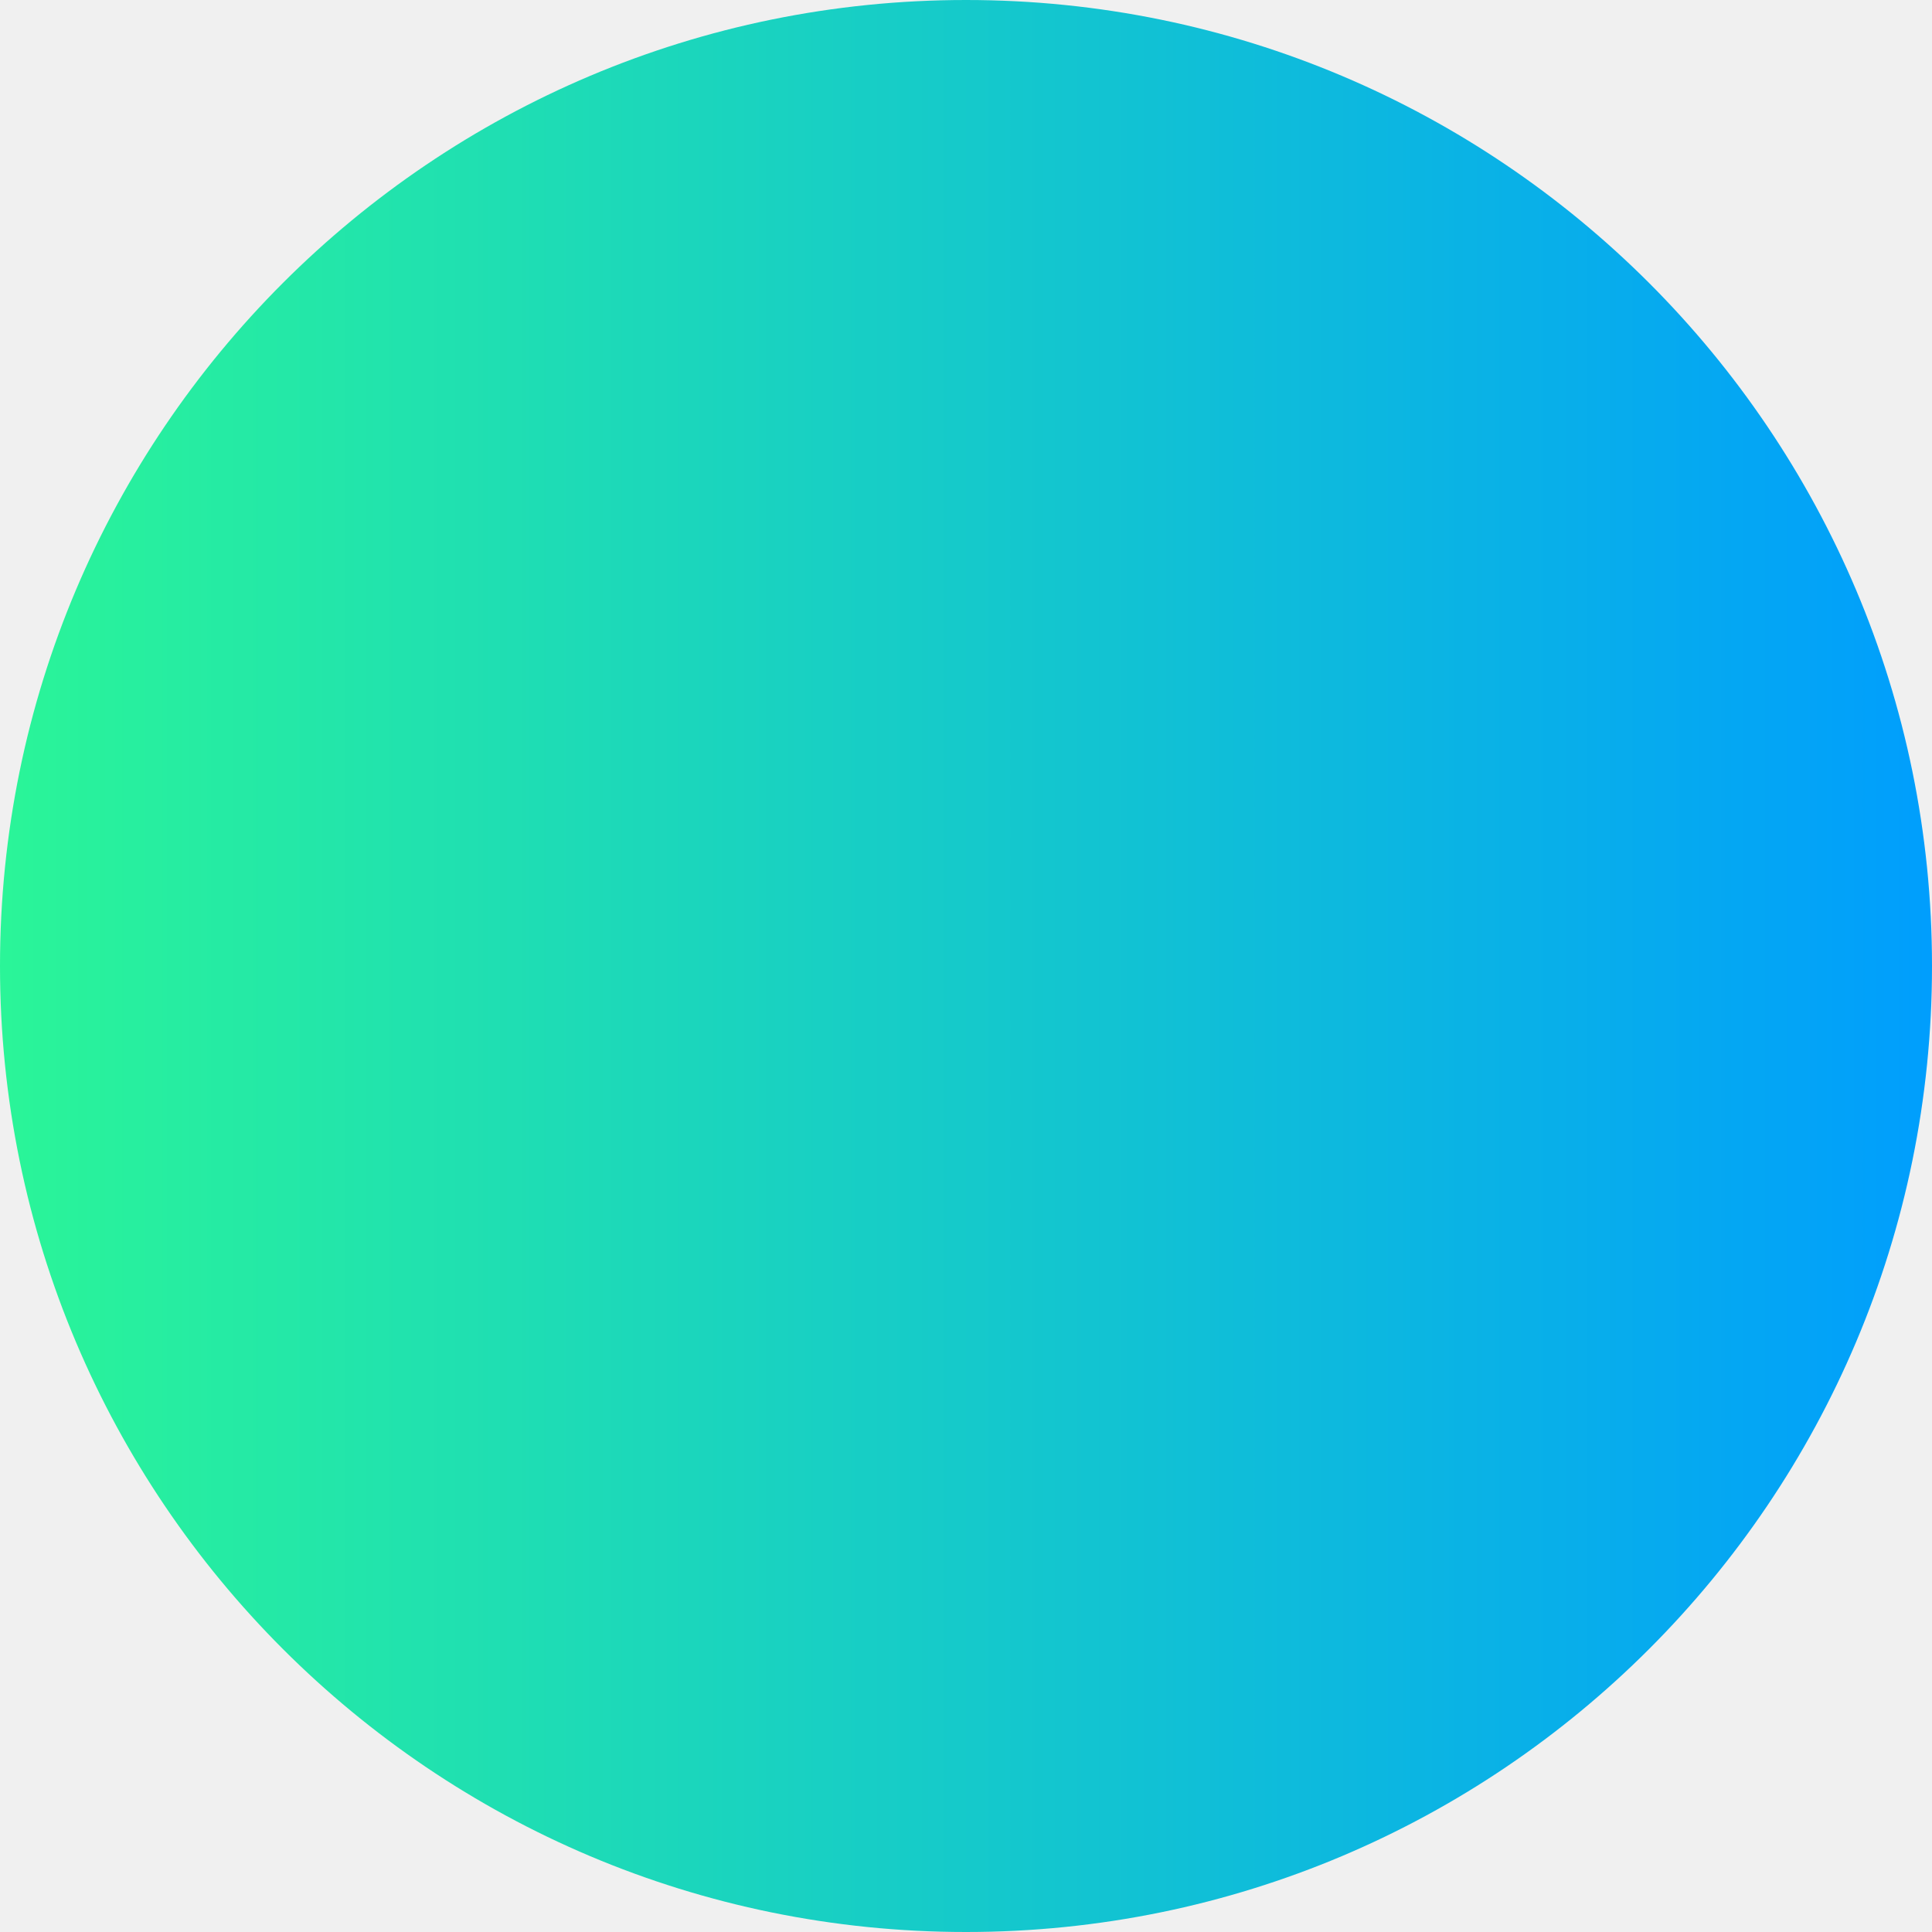
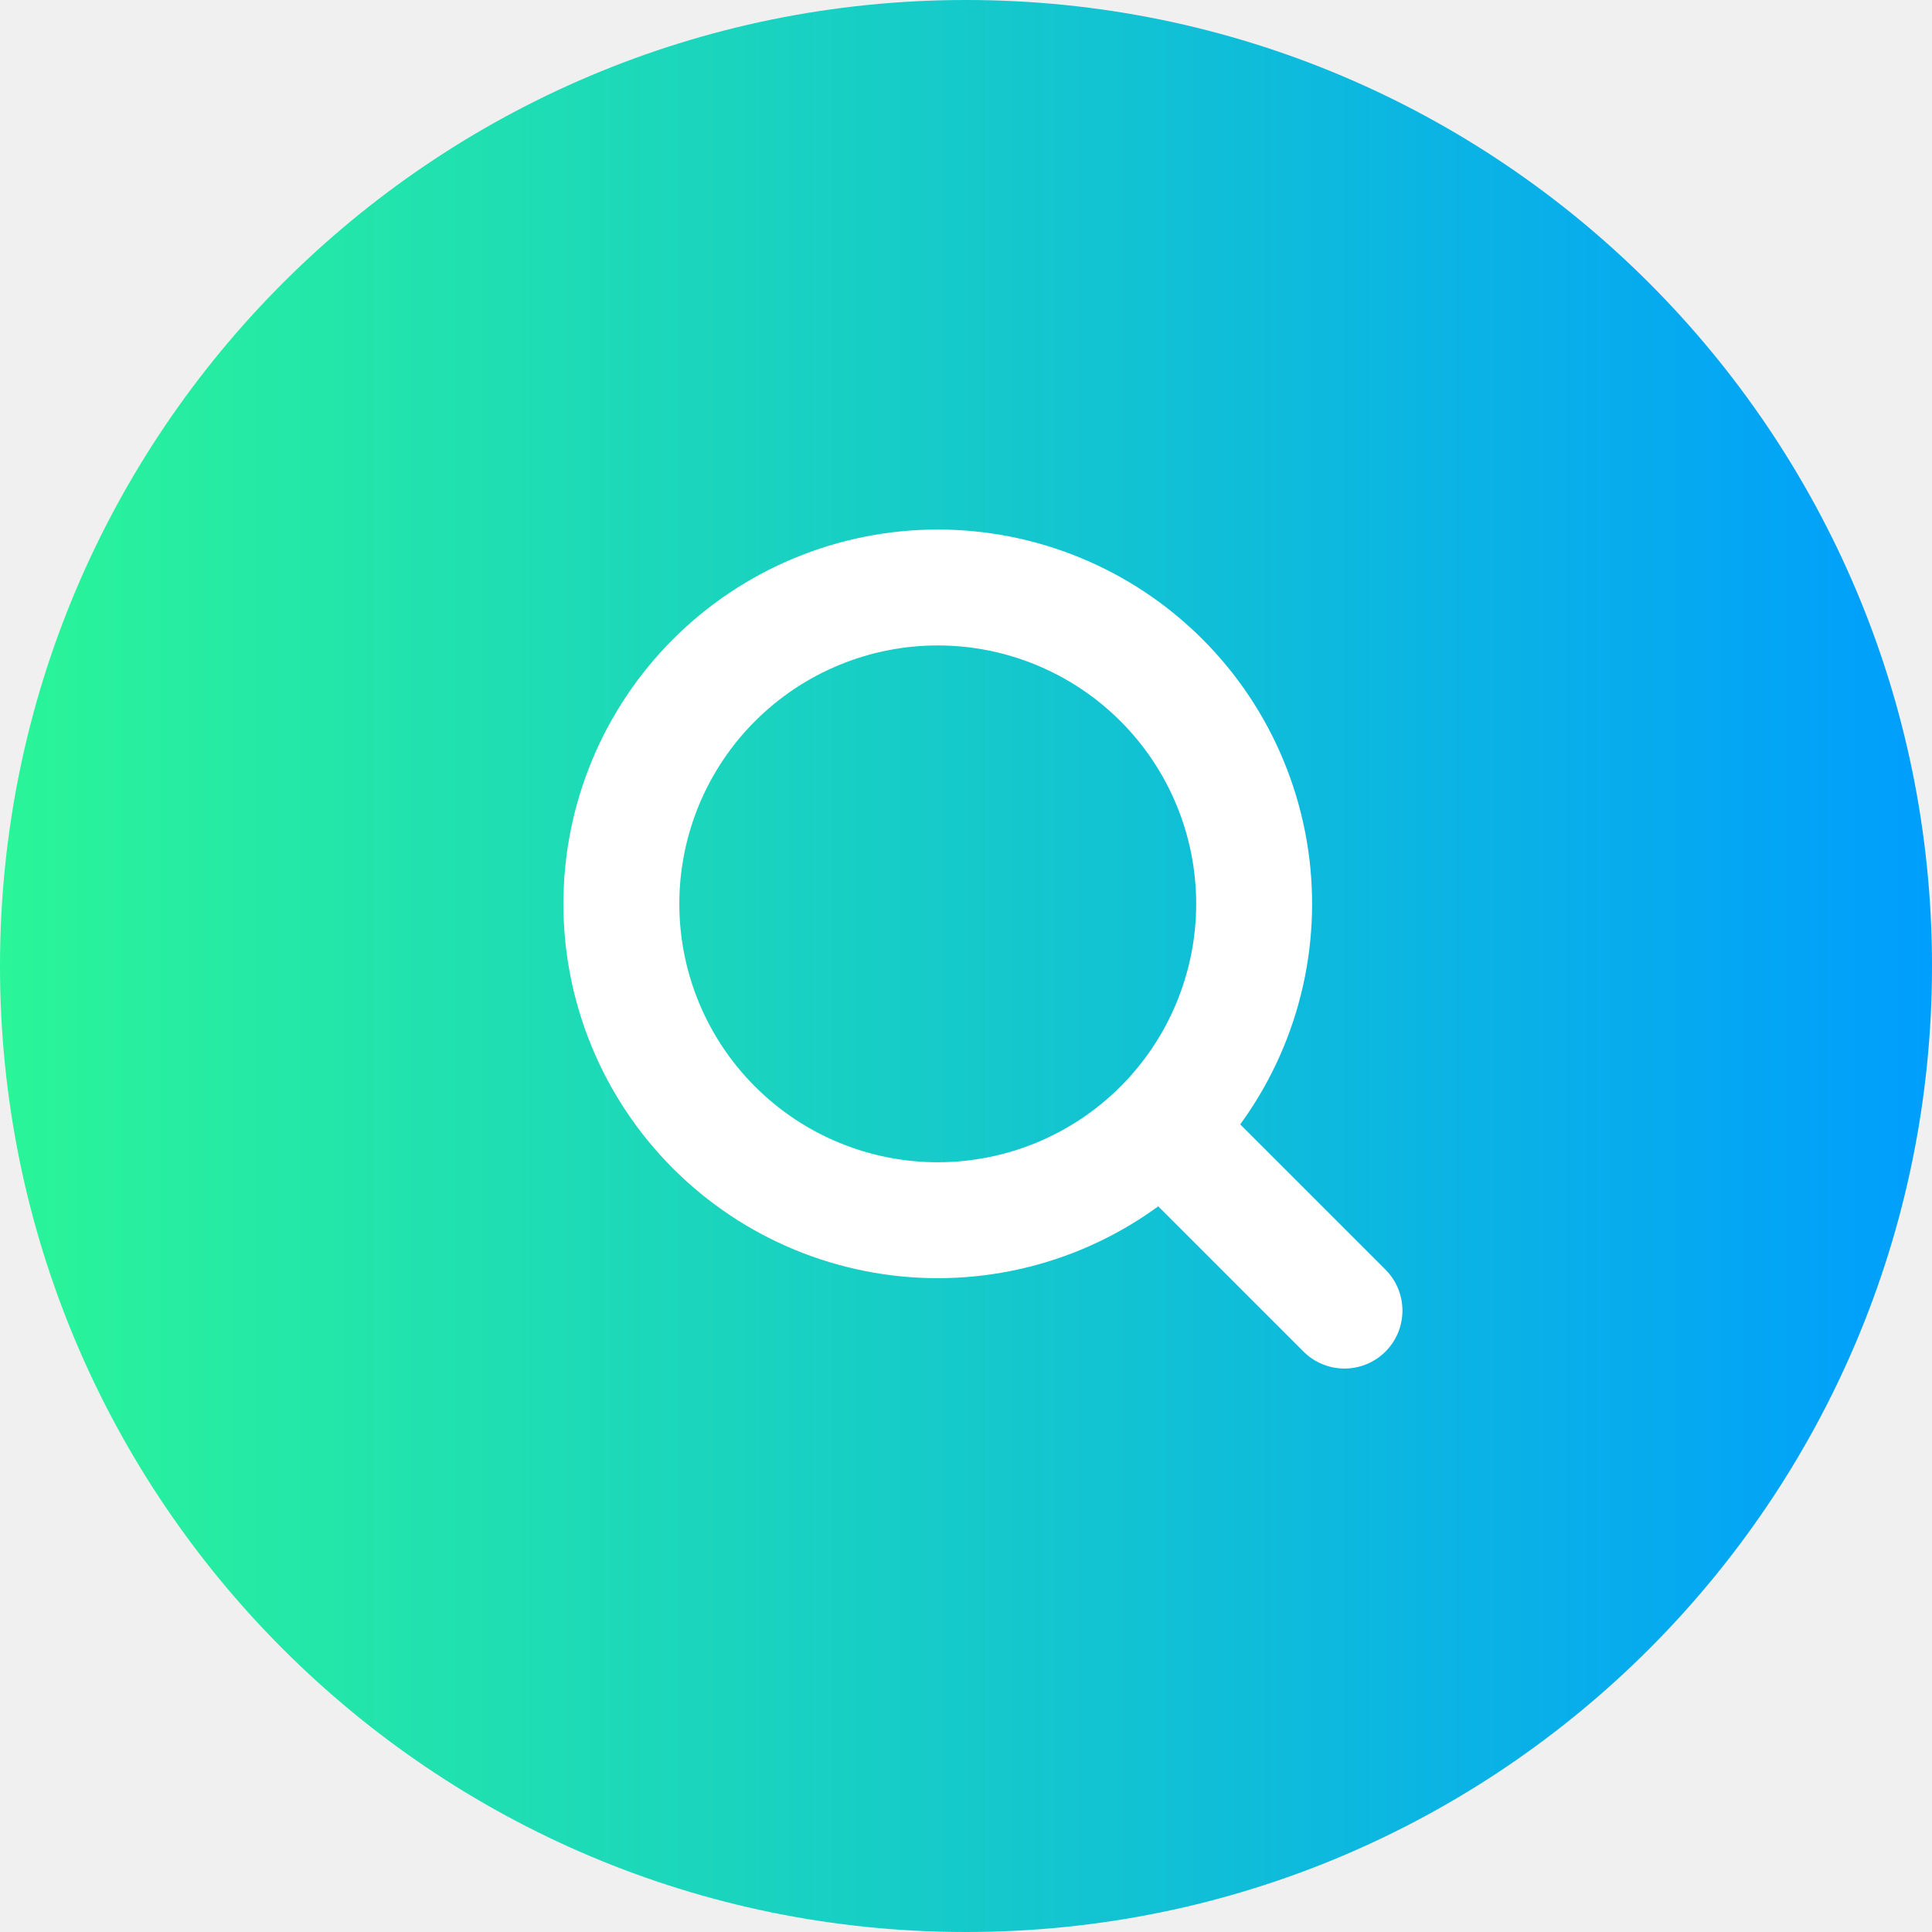
<svg xmlns="http://www.w3.org/2000/svg" width="50" height="50" viewBox="0 0 50 50" fill="none">
-   <circle id="Ellipse 1" cx="25" cy="25" r="25" fill="url(#paint0_linear_2_19)" />
+   <circle cx="25" cy="25" r="25" fill="url(#paint0_linear_2_20)" />
+   <path d="M34.795 33.918L30.058 29.181L34.795 33.918ZM30.058 29.181C30.819 28.421 31.422 27.518 31.833 26.525C32.245 25.532 32.457 24.467 32.457 23.392C32.457 22.317 32.245 21.252 31.833 20.259C31.422 19.265 30.819 18.363 30.058 17.602C29.298 16.842 28.396 16.239 27.402 15.828C26.409 15.416 25.344 15.204 24.269 15.204C23.194 15.204 22.129 15.416 21.136 15.828C20.142 16.239 19.24 16.842 18.48 17.602C16.944 19.138 16.081 21.22 16.081 23.392C16.081 25.563 16.944 27.646 18.48 29.181C20.015 30.717 22.098 31.579 24.269 31.579C26.441 31.579 28.523 30.717 30.058 29.181V29.181Z" stroke="white" stroke-width="3" stroke-linecap="round" stroke-linejoin="round" />
  <defs>
-     <linearGradient id="paint0_linear_2_19" x1="0" y1="25" x2="50" y2="25" gradientUnits="userSpaceOnUse">
+     <linearGradient id="paint0_linear_2_20" x1="0" y1="25" x2="50" y2="25" gradientUnits="userSpaceOnUse">
      <stop stop-color="#2AF598" />
      <stop offset="1" stop-color="#009EFD" />
    </linearGradient>
  </defs>
</svg>
